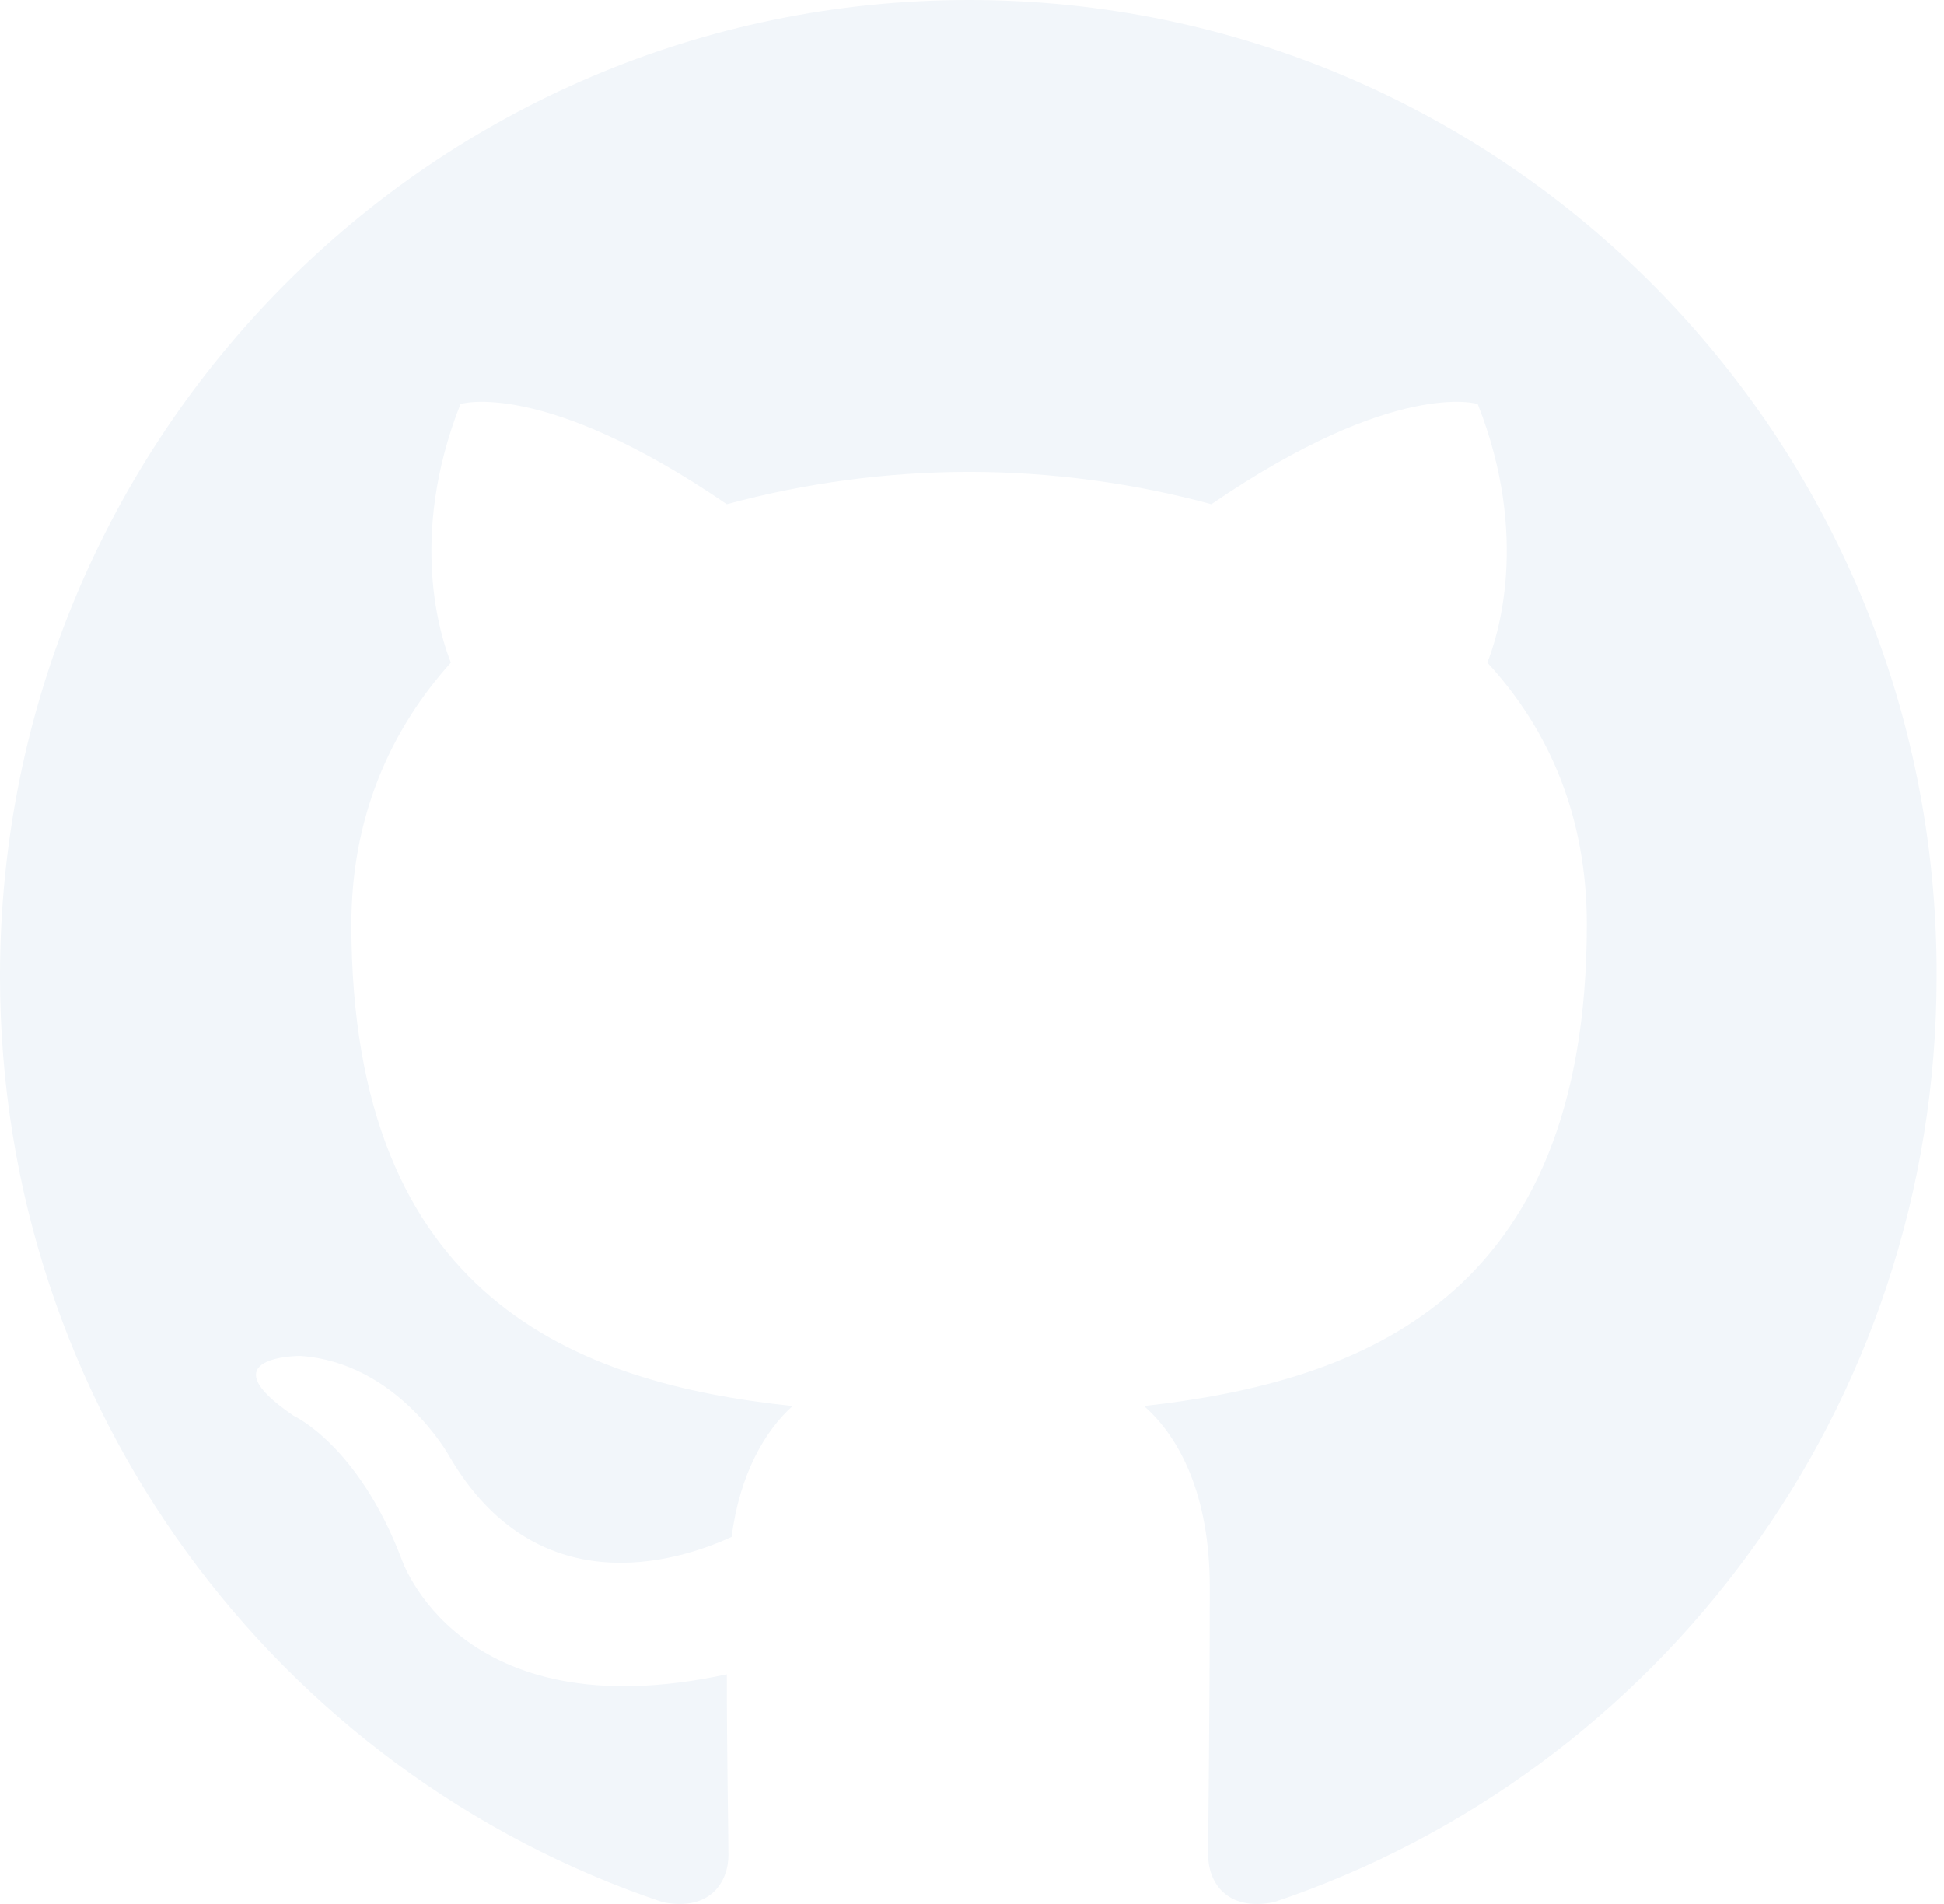
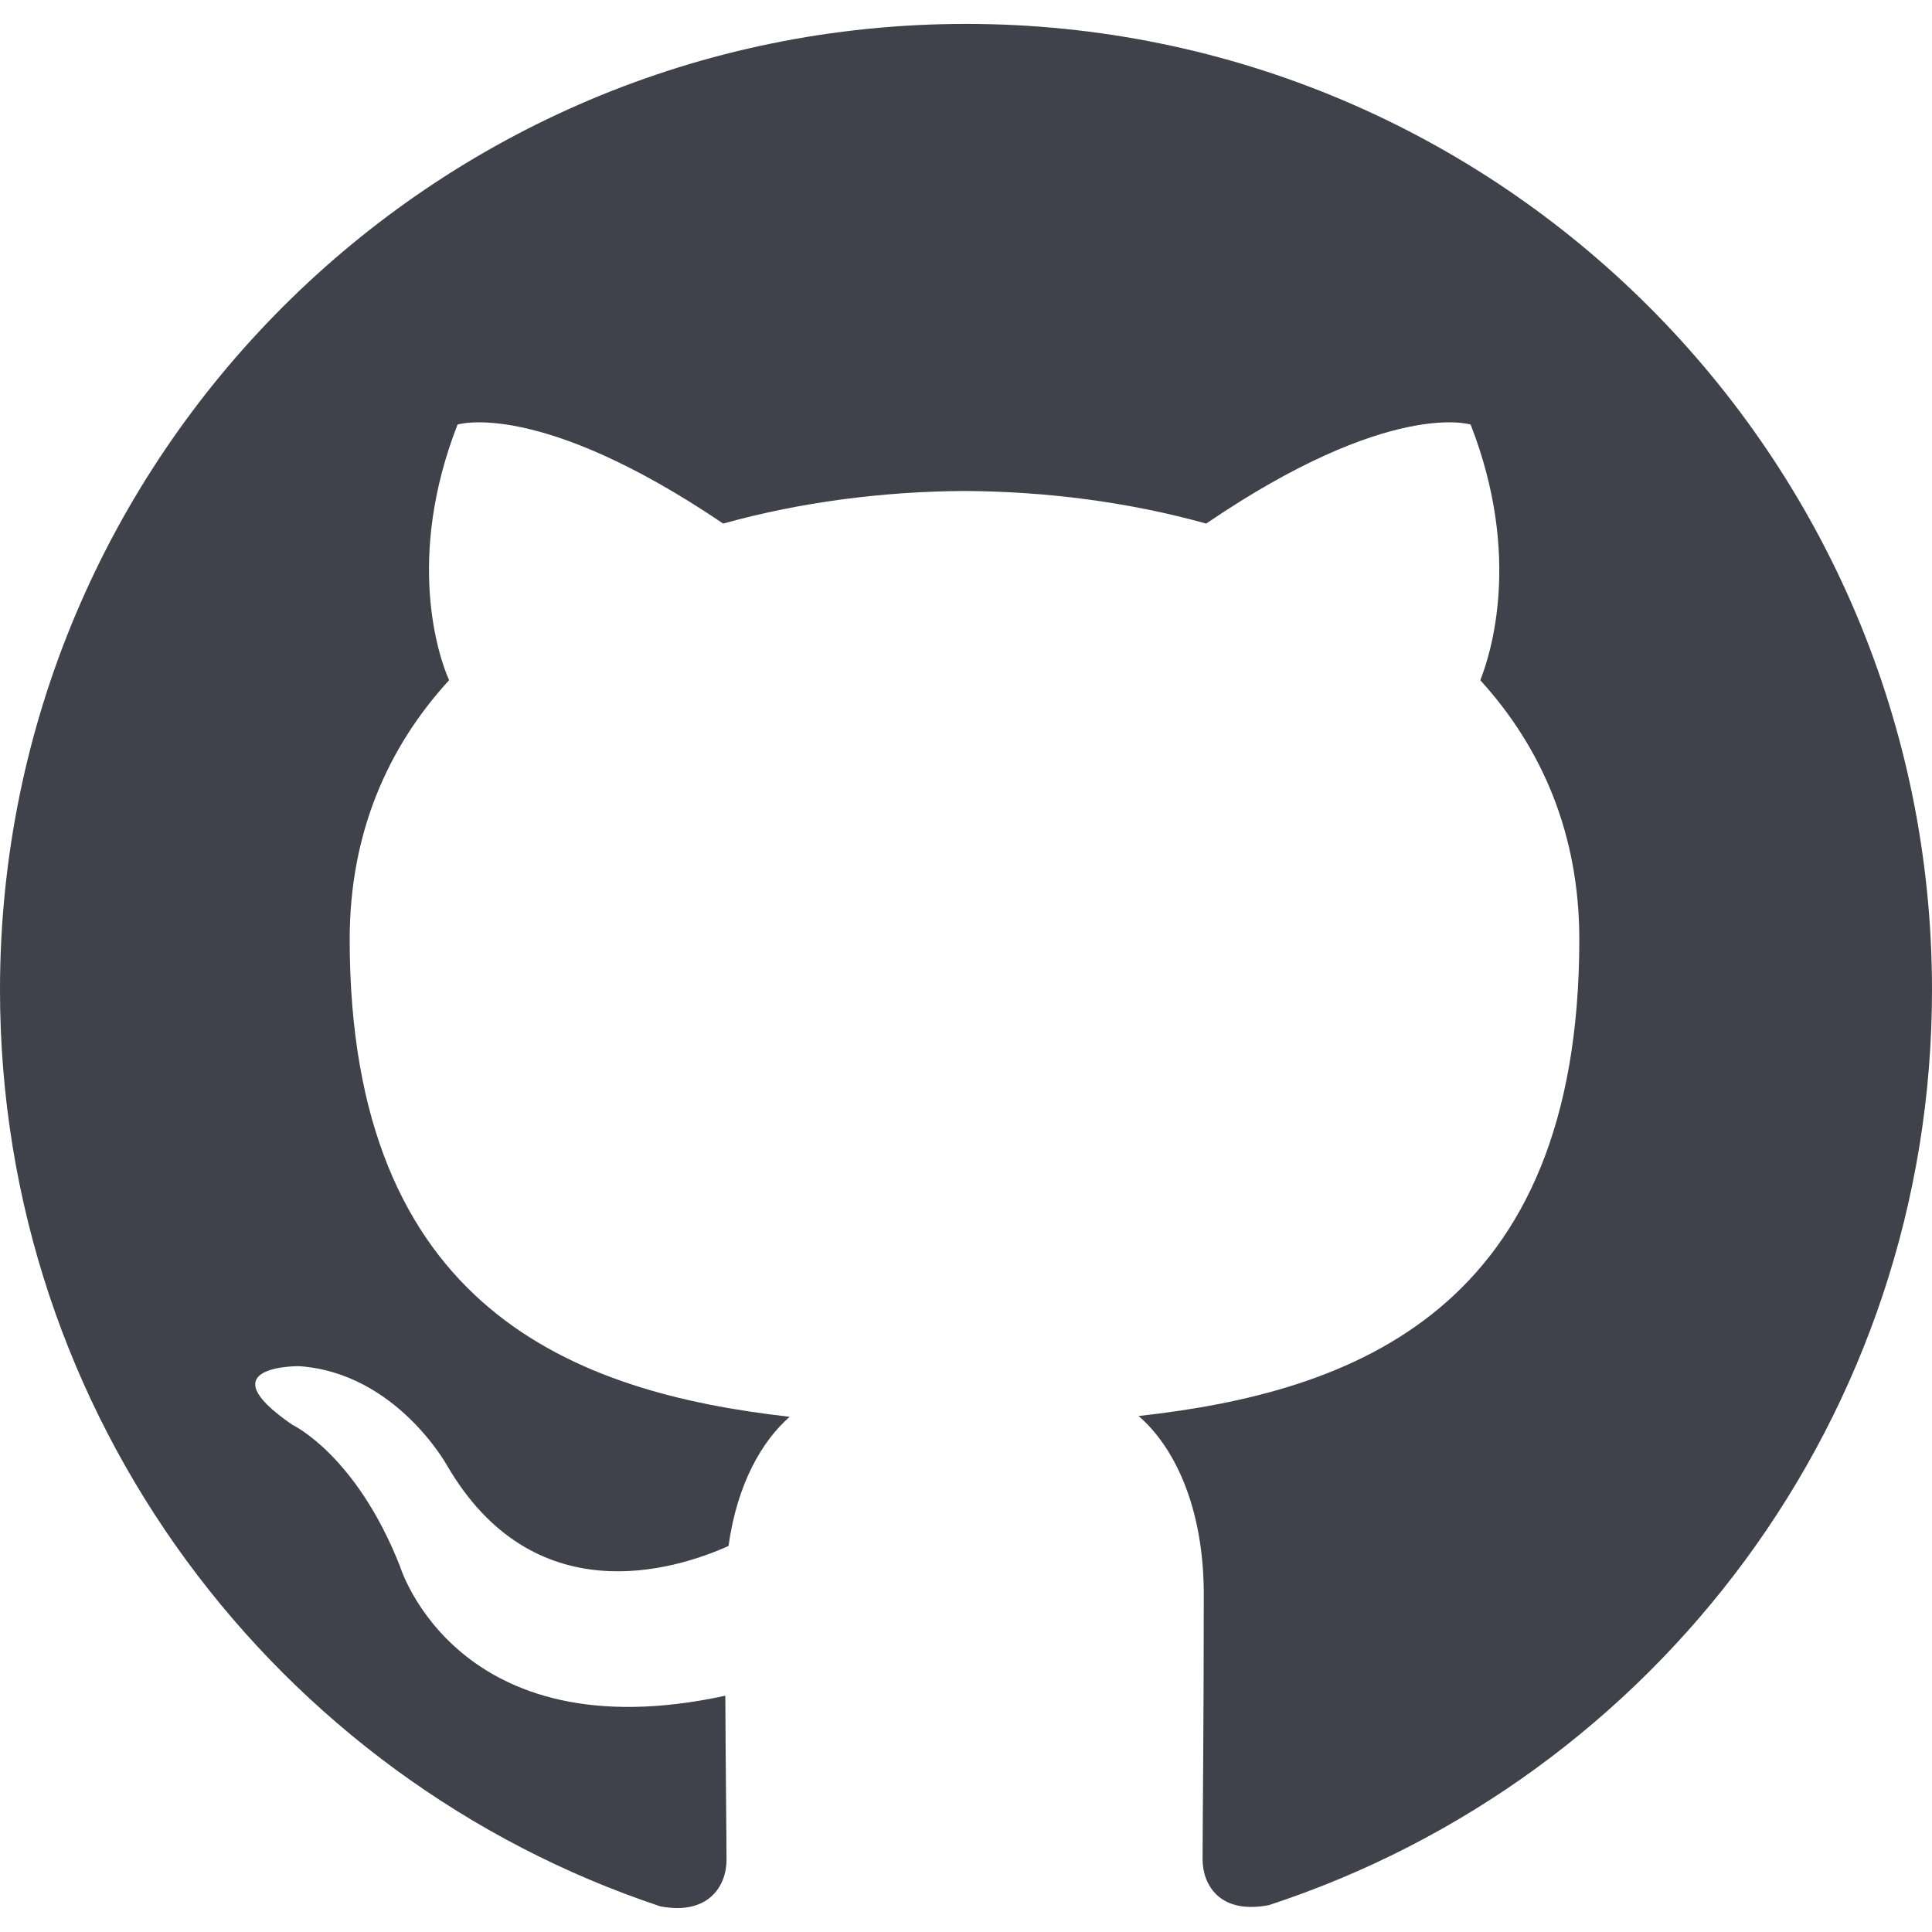
- <svg xmlns="http://www.w3.org/2000/svg" width="98" height="96">
-   <path fill-rule="evenodd" clip-rule="evenodd" d="M48.854 0C21.839 0 0 22 0 49.217c0 21.756 13.993 40.172 33.405 46.69 2.427.49 3.316-1.059 3.316-2.362 0-1.141-.08-5.052-.08-9.127-13.59 2.934-16.42-5.867-16.42-5.867-2.184-5.704-5.42-7.17-5.42-7.17-4.448-3.015.324-3.015.324-3.015 4.934.326 7.523 5.052 7.523 5.052 4.367 7.496 11.404 5.378 14.235 4.074.404-3.178 1.699-5.378 3.074-6.6-10.839-1.141-22.243-5.378-22.243-24.283 0-5.378 1.94-9.778 5.014-13.2-.485-1.222-2.184-6.275.486-13.038 0 0 4.125-1.304 13.426 5.052a46.97 46.97 0 0 1 12.214-1.63c4.125 0 8.33.571 12.213 1.63 9.302-6.356 13.427-5.052 13.427-5.052 2.67 6.763.97 11.816.485 13.038 3.155 3.422 5.015 7.822 5.015 13.2 0 18.905-11.404 23.06-22.324 24.283 1.78 1.548 3.316 4.481 3.316 9.126 0 6.6-.08 11.897-.08 13.526 0 1.304.89 2.853 3.316 2.364 19.412-6.52 33.405-24.935 33.405-46.691C97.707 22 75.788 0 48.854 0z" fill="#F2F6FA" />
+ <svg xmlns="http://www.w3.org/2000/svg" width="40" height="40" viewBox="0 0 40 40" fill="none">
+   <path d="M20 0.495C8.95 0.495 0 9.45 0 20.495C0 29.333 5.73 36.828 13.675 39.47C14.675 39.658 15.042 39.04 15.042 38.508C15.042 38.033 15.025 36.775 15.017 35.108C9.453 36.315 8.28 32.425 8.28 32.425C7.37 30.117 6.055 29.5 6.055 29.5C4.243 28.26 6.195 28.285 6.195 28.285C8.203 28.425 9.258 30.345 9.258 30.345C11.042 33.403 13.94 32.52 15.083 32.008C15.263 30.715 15.778 29.833 16.35 29.333C11.908 28.833 7.24 27.113 7.24 19.45C7.24 17.267 8.015 15.483 9.298 14.083C9.073 13.578 8.398 11.545 9.473 8.79C9.473 8.79 11.148 8.253 14.973 10.84C16.573 10.395 18.273 10.175 19.973 10.165C21.673 10.175 23.373 10.395 24.973 10.84C28.773 8.253 30.448 8.79 30.448 8.79C31.523 11.545 30.848 13.578 30.648 14.083C31.923 15.483 32.698 17.267 32.698 19.45C32.698 27.133 28.023 28.825 23.573 29.317C24.273 29.917 24.923 31.143 24.923 33.017C24.923 35.693 24.898 37.843 24.898 38.493C24.898 39.018 25.248 39.643 26.273 39.443C34.275 36.82 40 29.32 40 20.495C40 9.45 31.045 0.495 20 0.495Z" fill="#3F424A" />
</svg>
